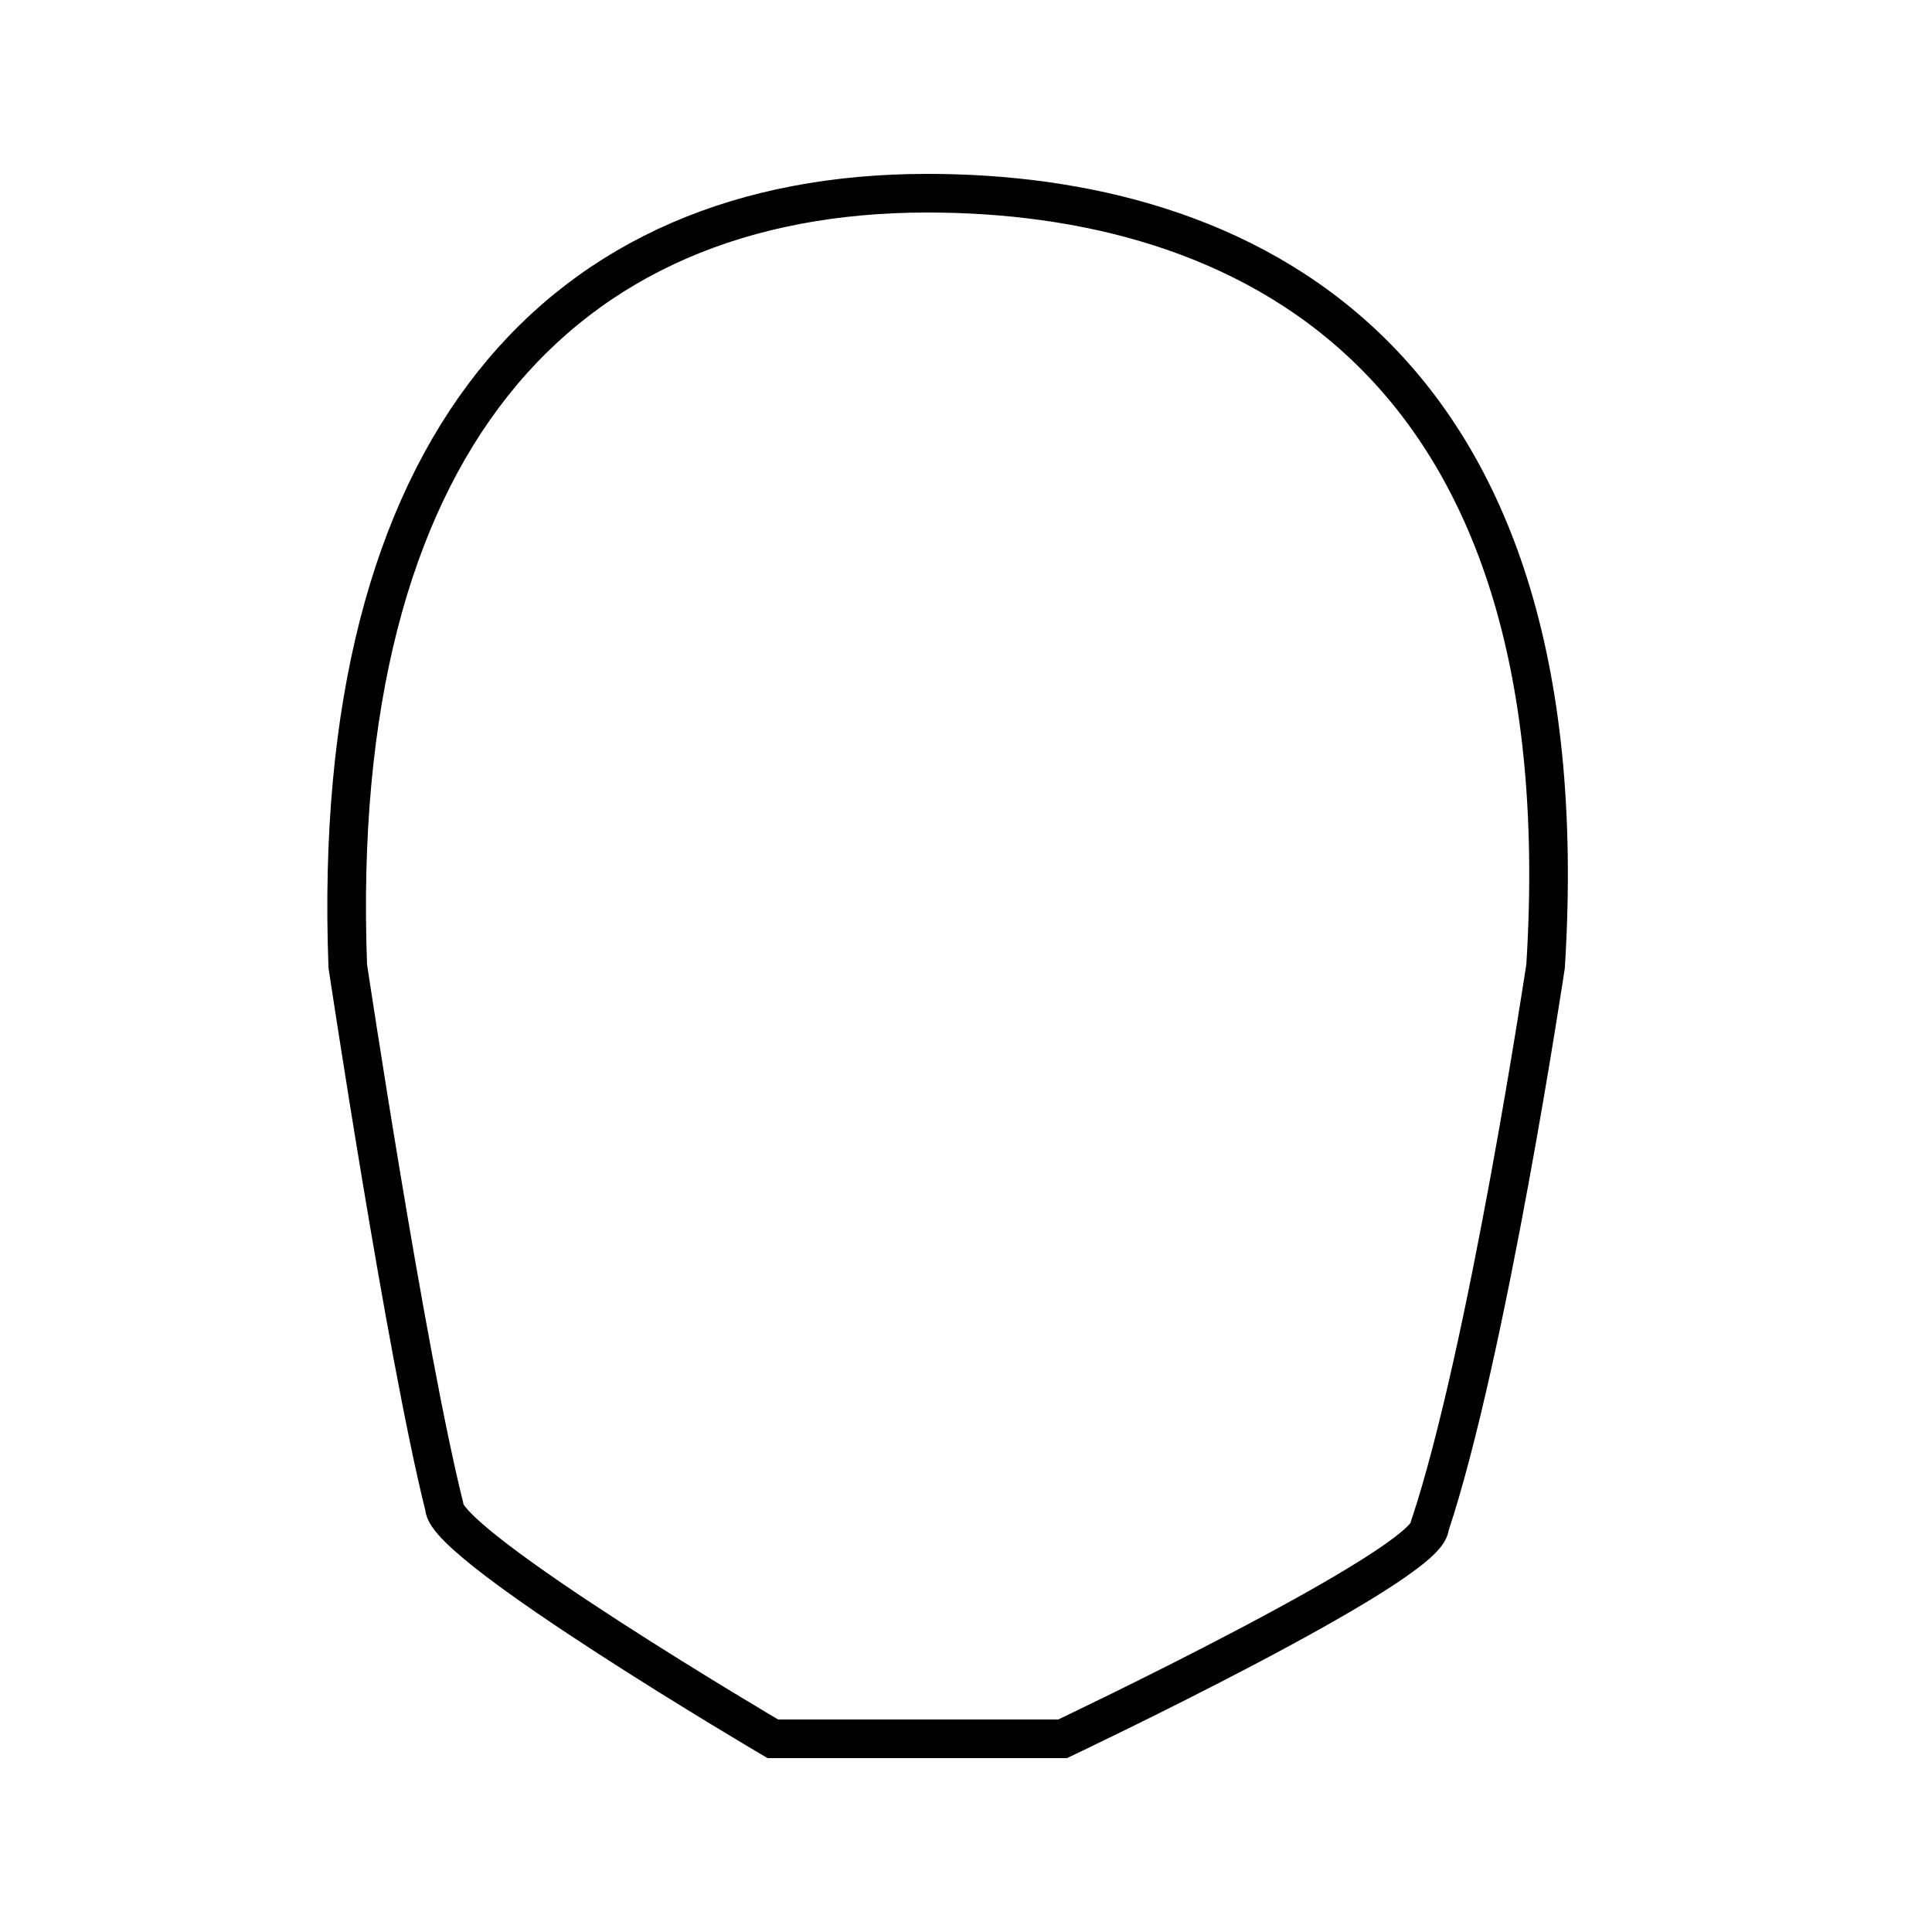
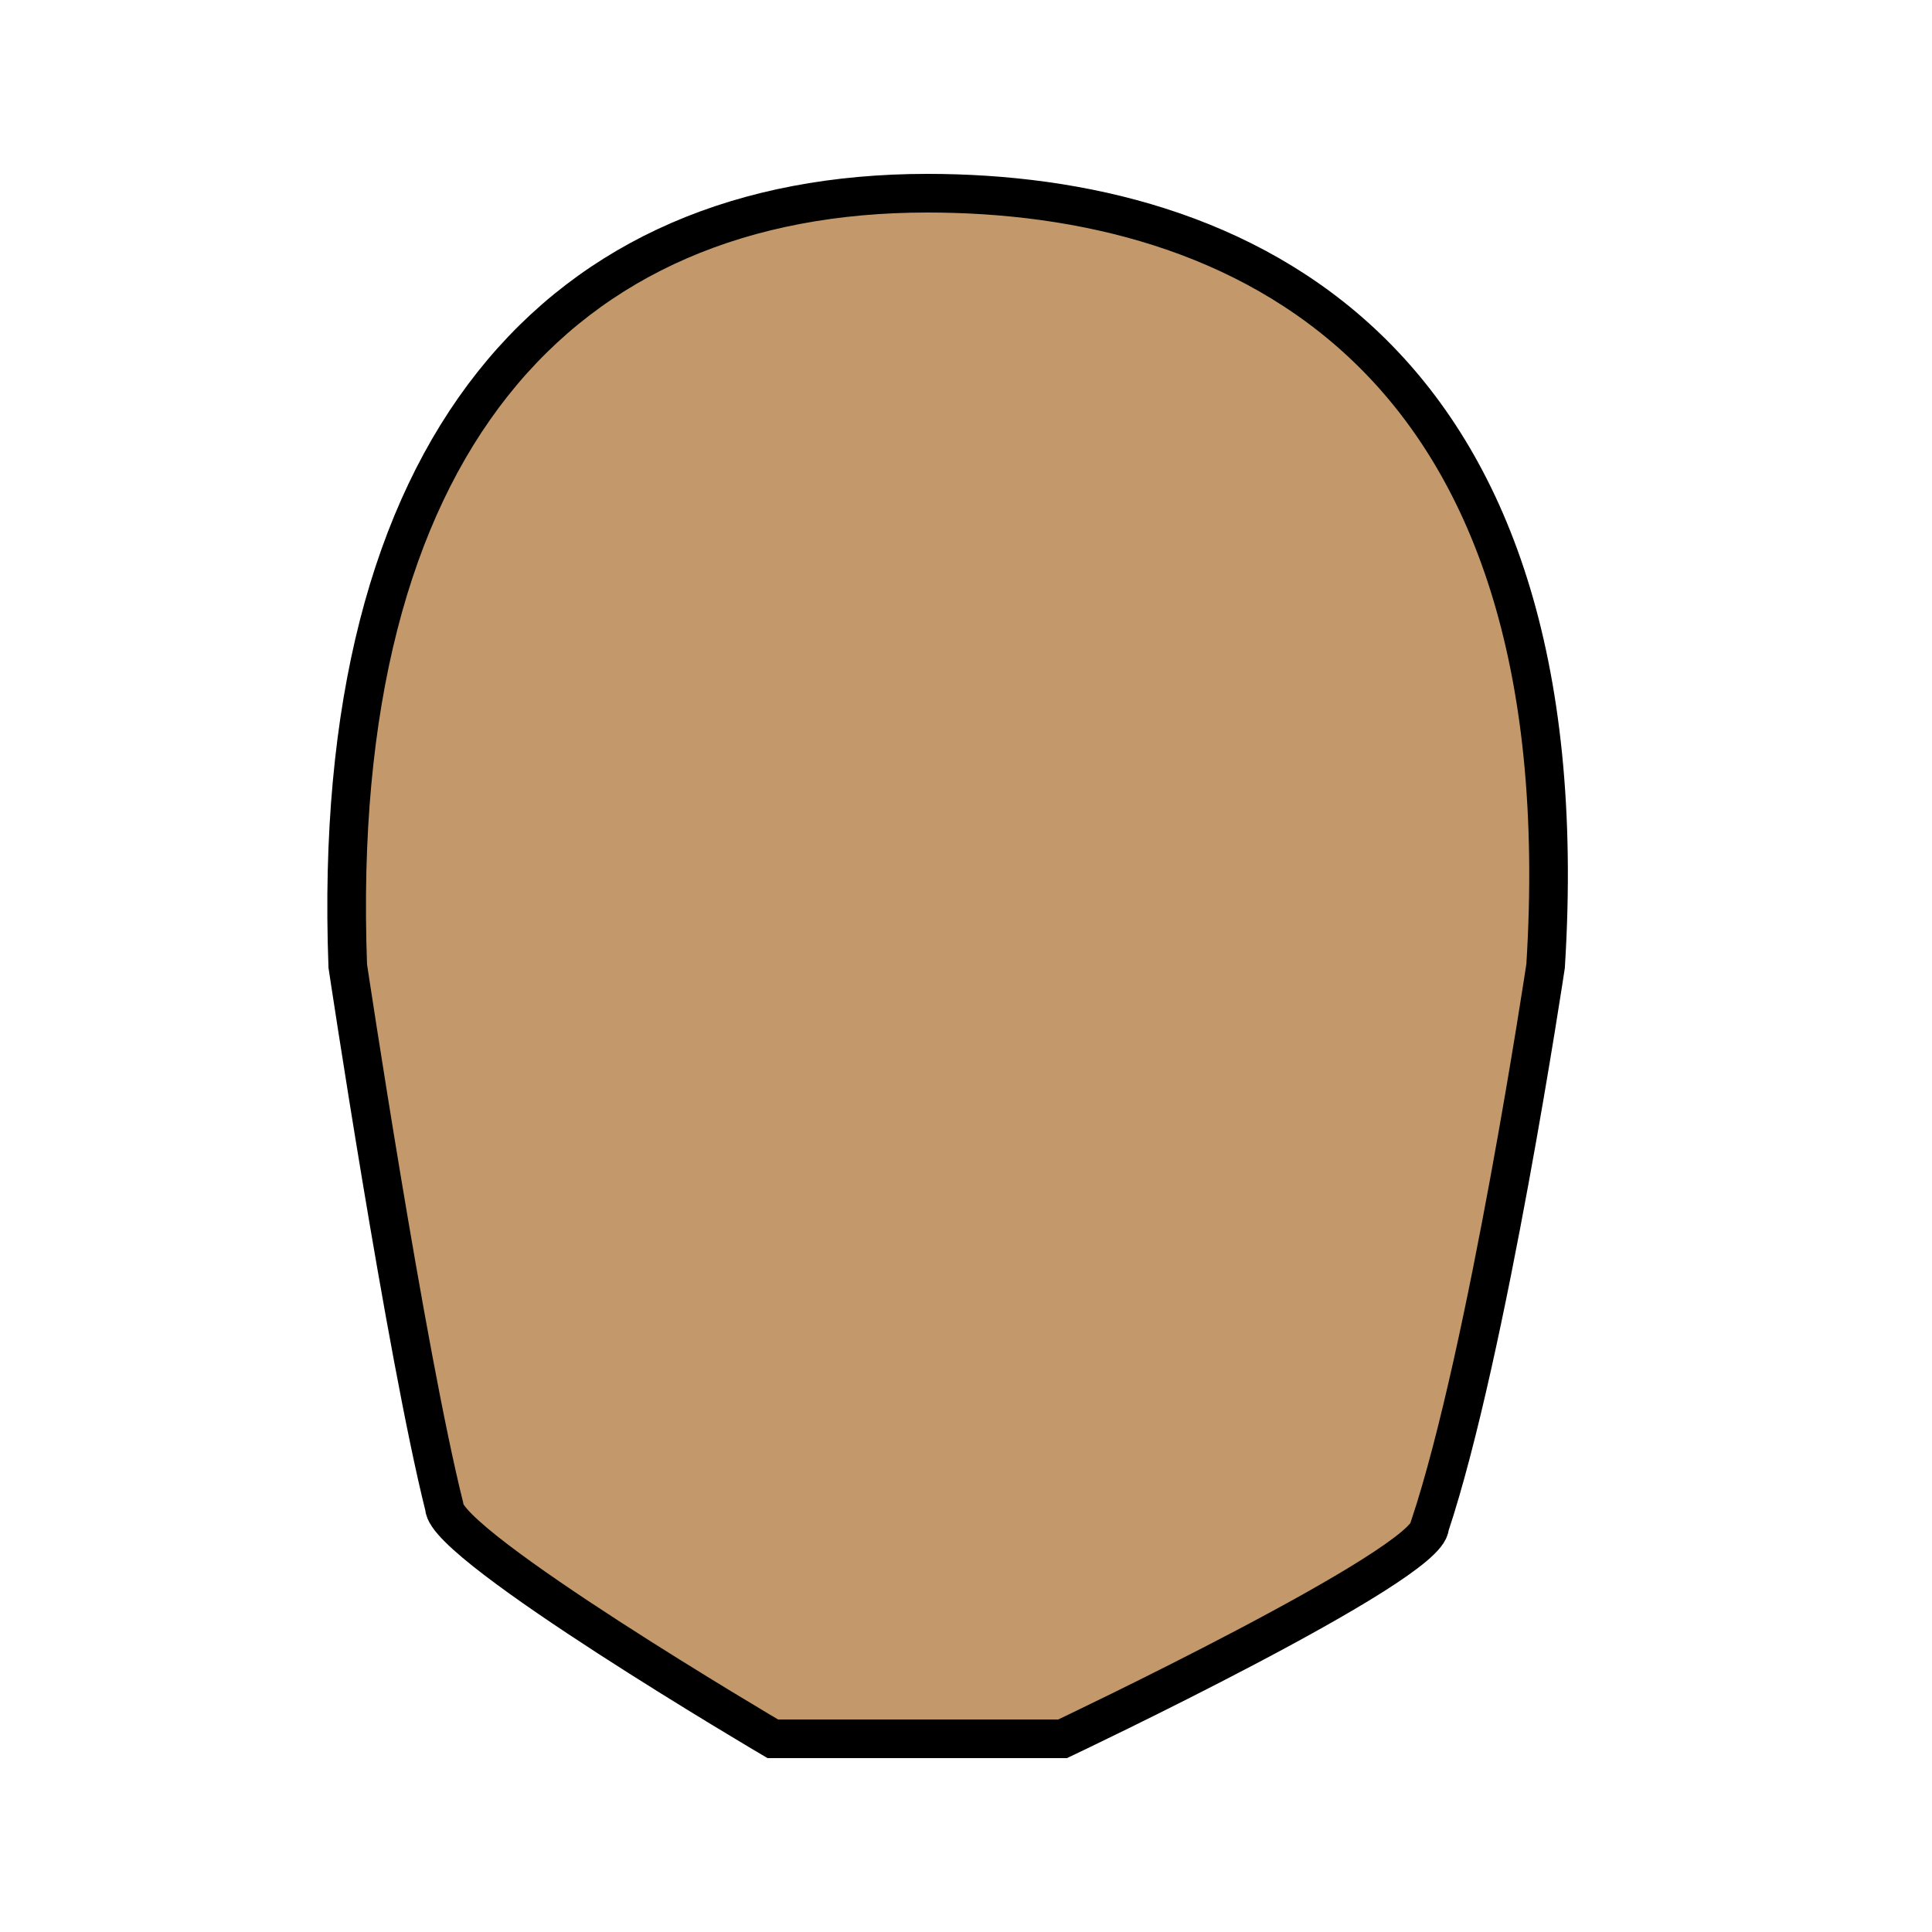
<svg xmlns="http://www.w3.org/2000/svg" height="100" width="100" version="1.1">
-   <g fill="none">
-     <path stroke="#000" stroke-width="2px" d="m18,50c-1-27,11-40,30-40,16,0,34,8,32,40,0,0-3,20-6,29,0,2-19,11-19,11h-15s-17-10-17-12c-2-8-5-28-5-28z" />
+   <g stroke="#000" fill="#c3996b">
+     <path stroke-width="2px" d="m18,50c-1-27,11-40,30-40,16,0,34,8,32,40,0,0-3,20-6,29,0,2-19,11-19,11h-15s-17-10-17-12c-2-8-5-28-5-28z" />
  </g>
</svg>
